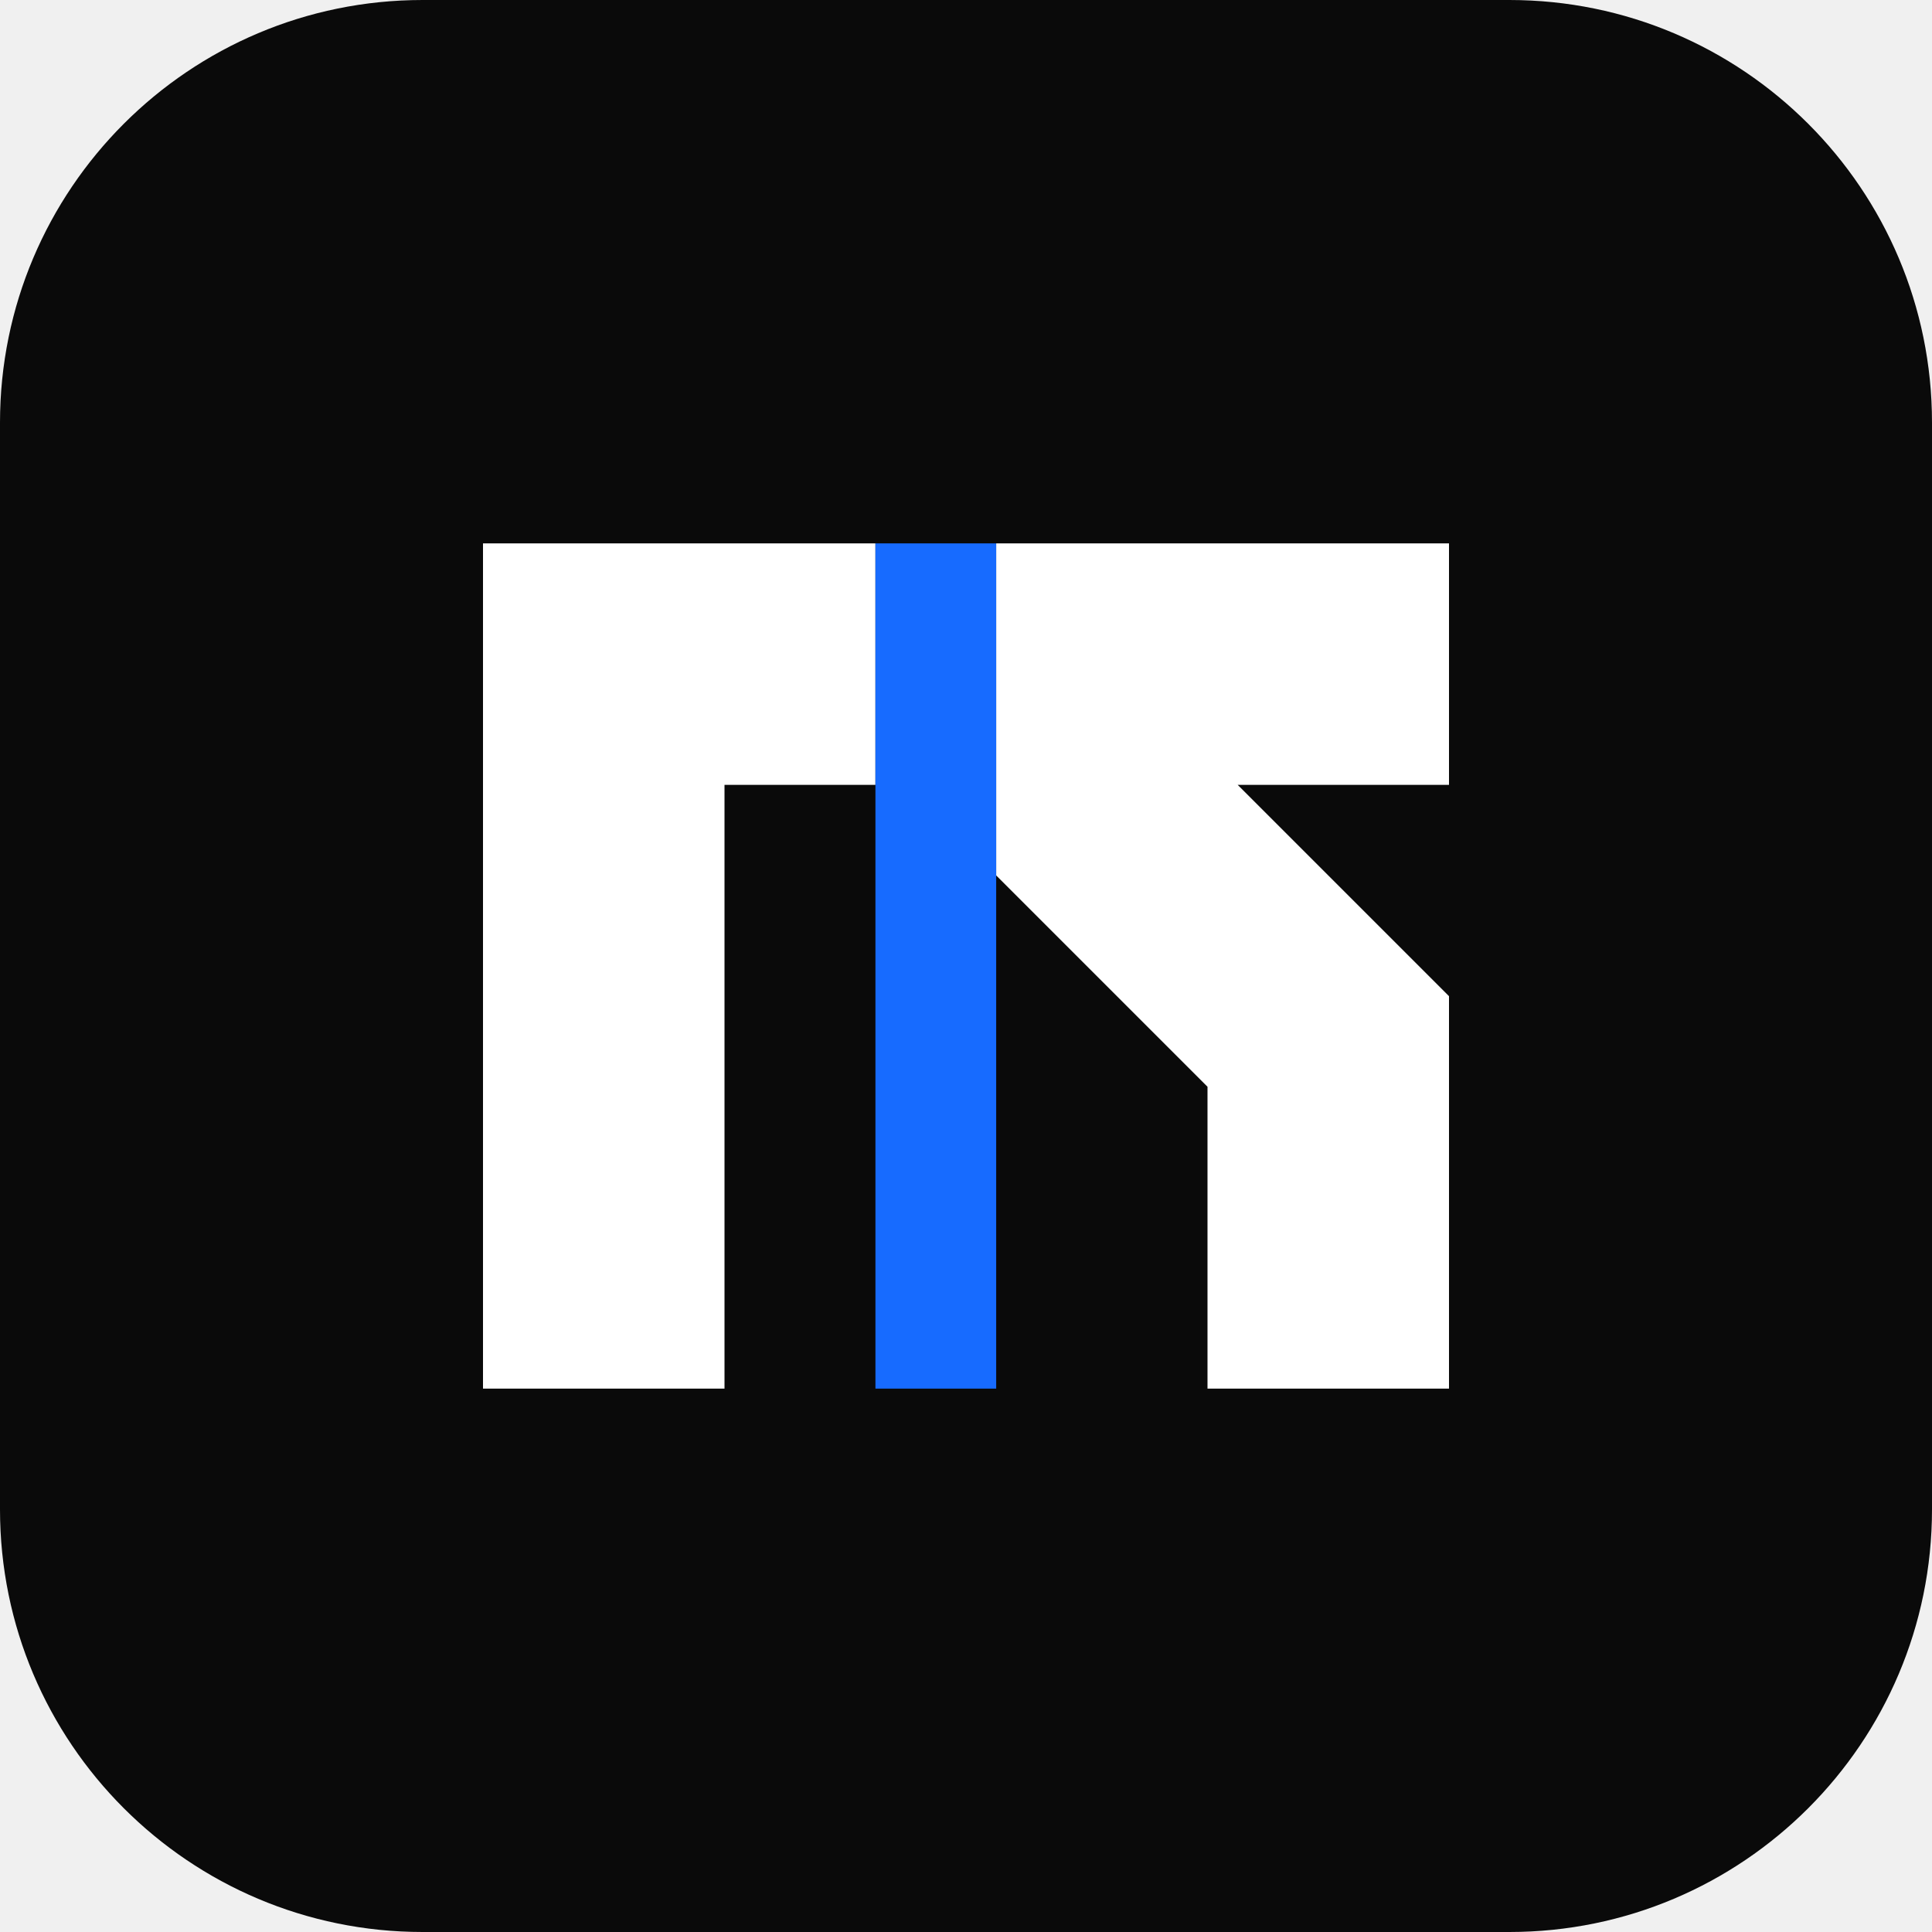
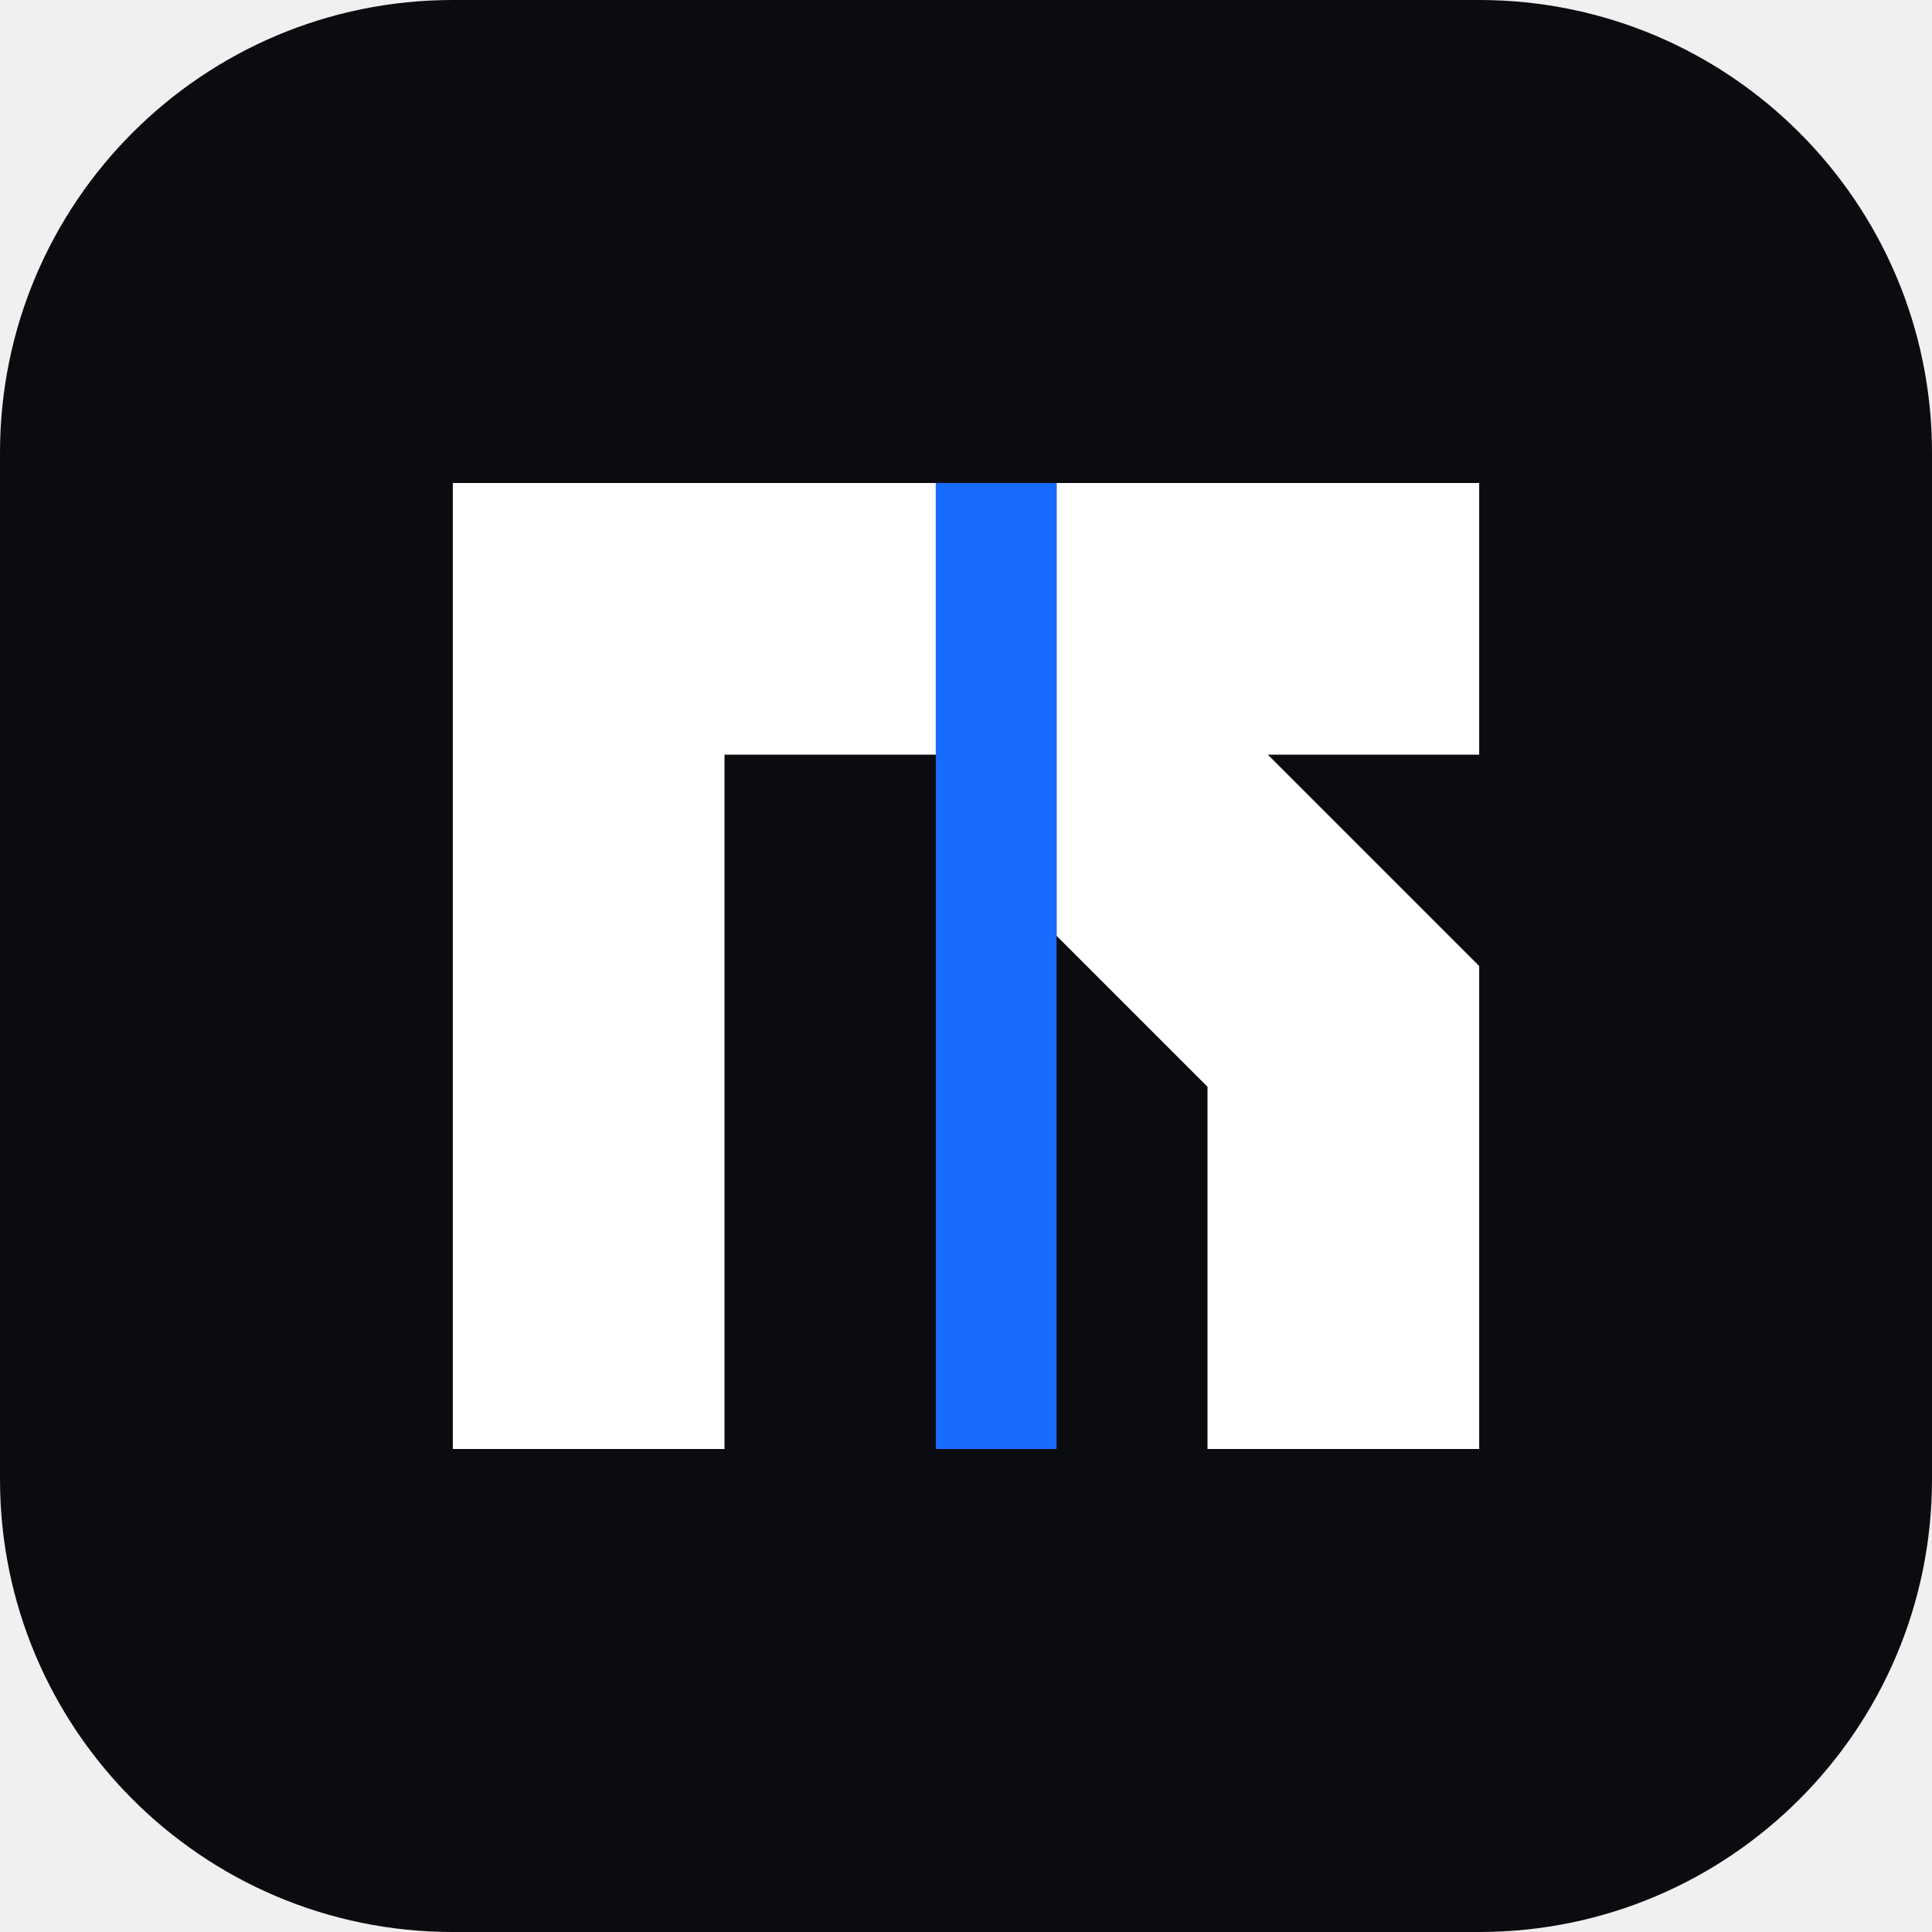
<svg xmlns="http://www.w3.org/2000/svg" viewBox="0 0 64 64">
-   <rect width="64" height="64" rx="14" fill="#0A0A0A" />
-   <path d="M16 18h13v8H24v20h-8V18Zm17 0h15v8h-7l7 7v13h-8V36l-7-7V18Z" fill="#fff" />
-   <rect x="29" y="18" width="4" height="28" fill="#176BFF" />
+   <rect width="64" height="64" rx="15" fill="#0b0c0f" />
+   <path fill="#fff" d="M15 16h16v9h-7v23h-9V16Zm20 0h14v9h-7l7 7v16h-9V36l-5-5V16Z" />
+   <rect x="31" y="16" width="4" height="32" fill="#176BFF" />
</svg>
